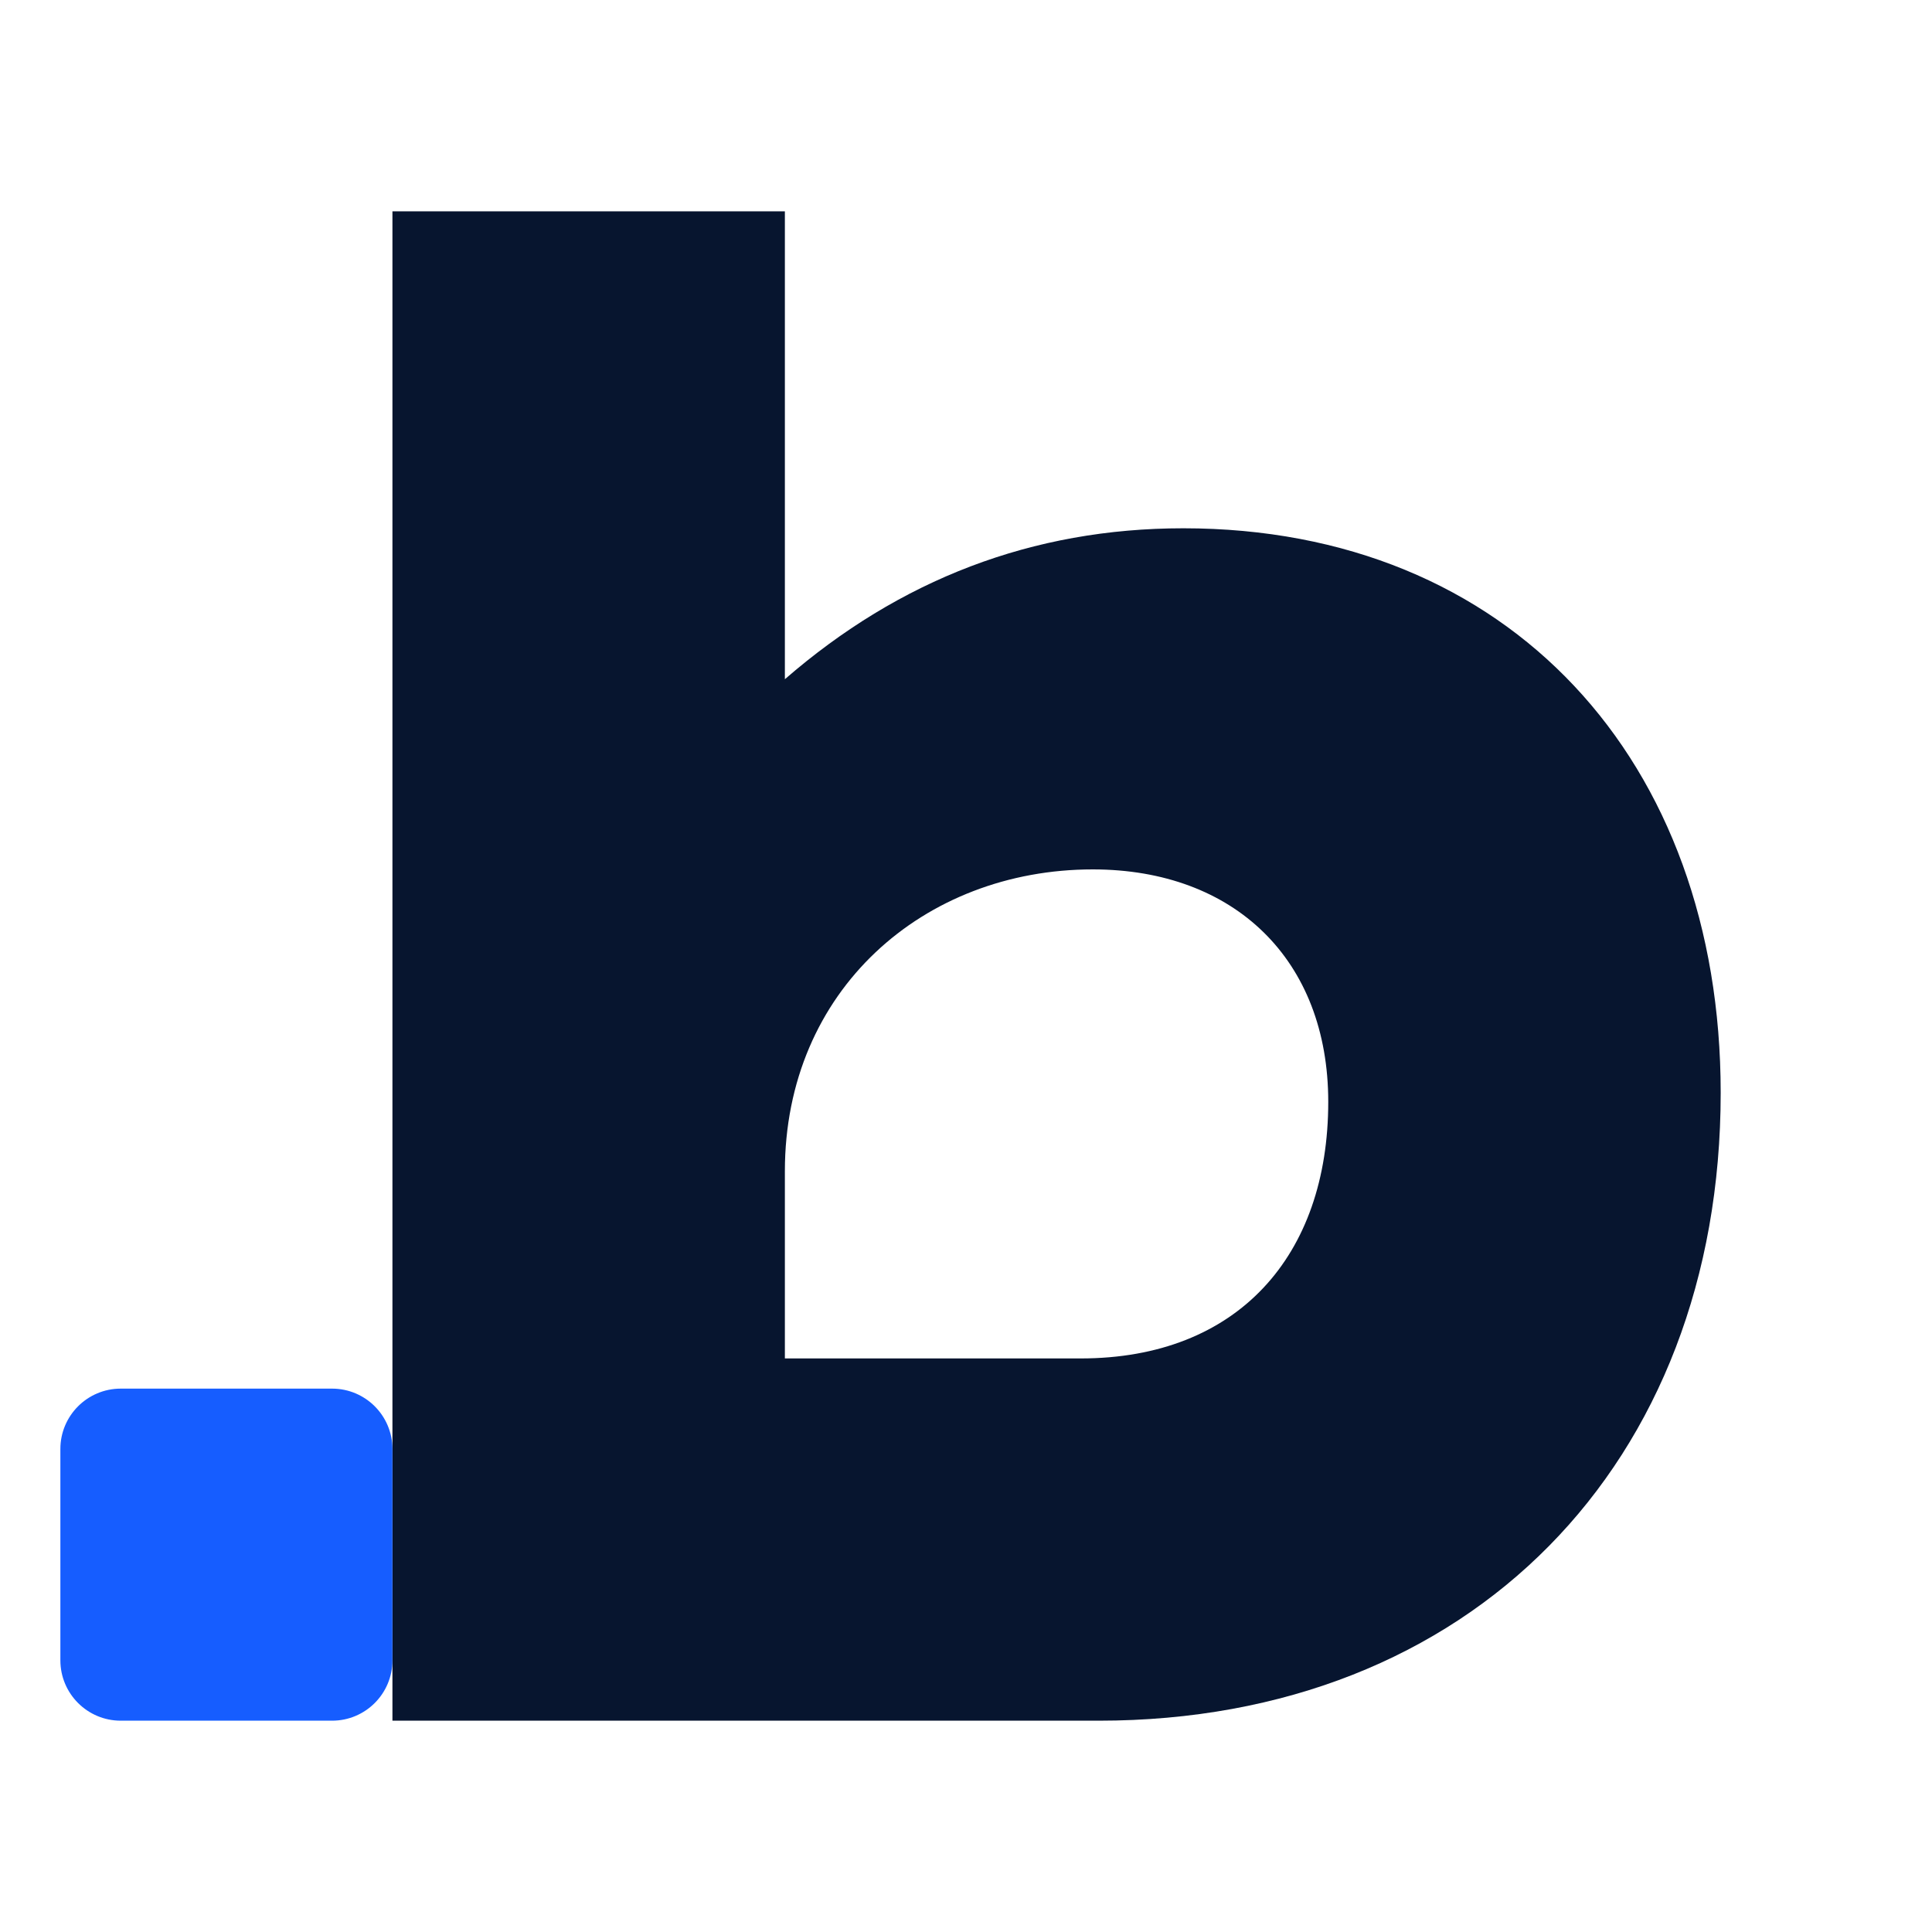
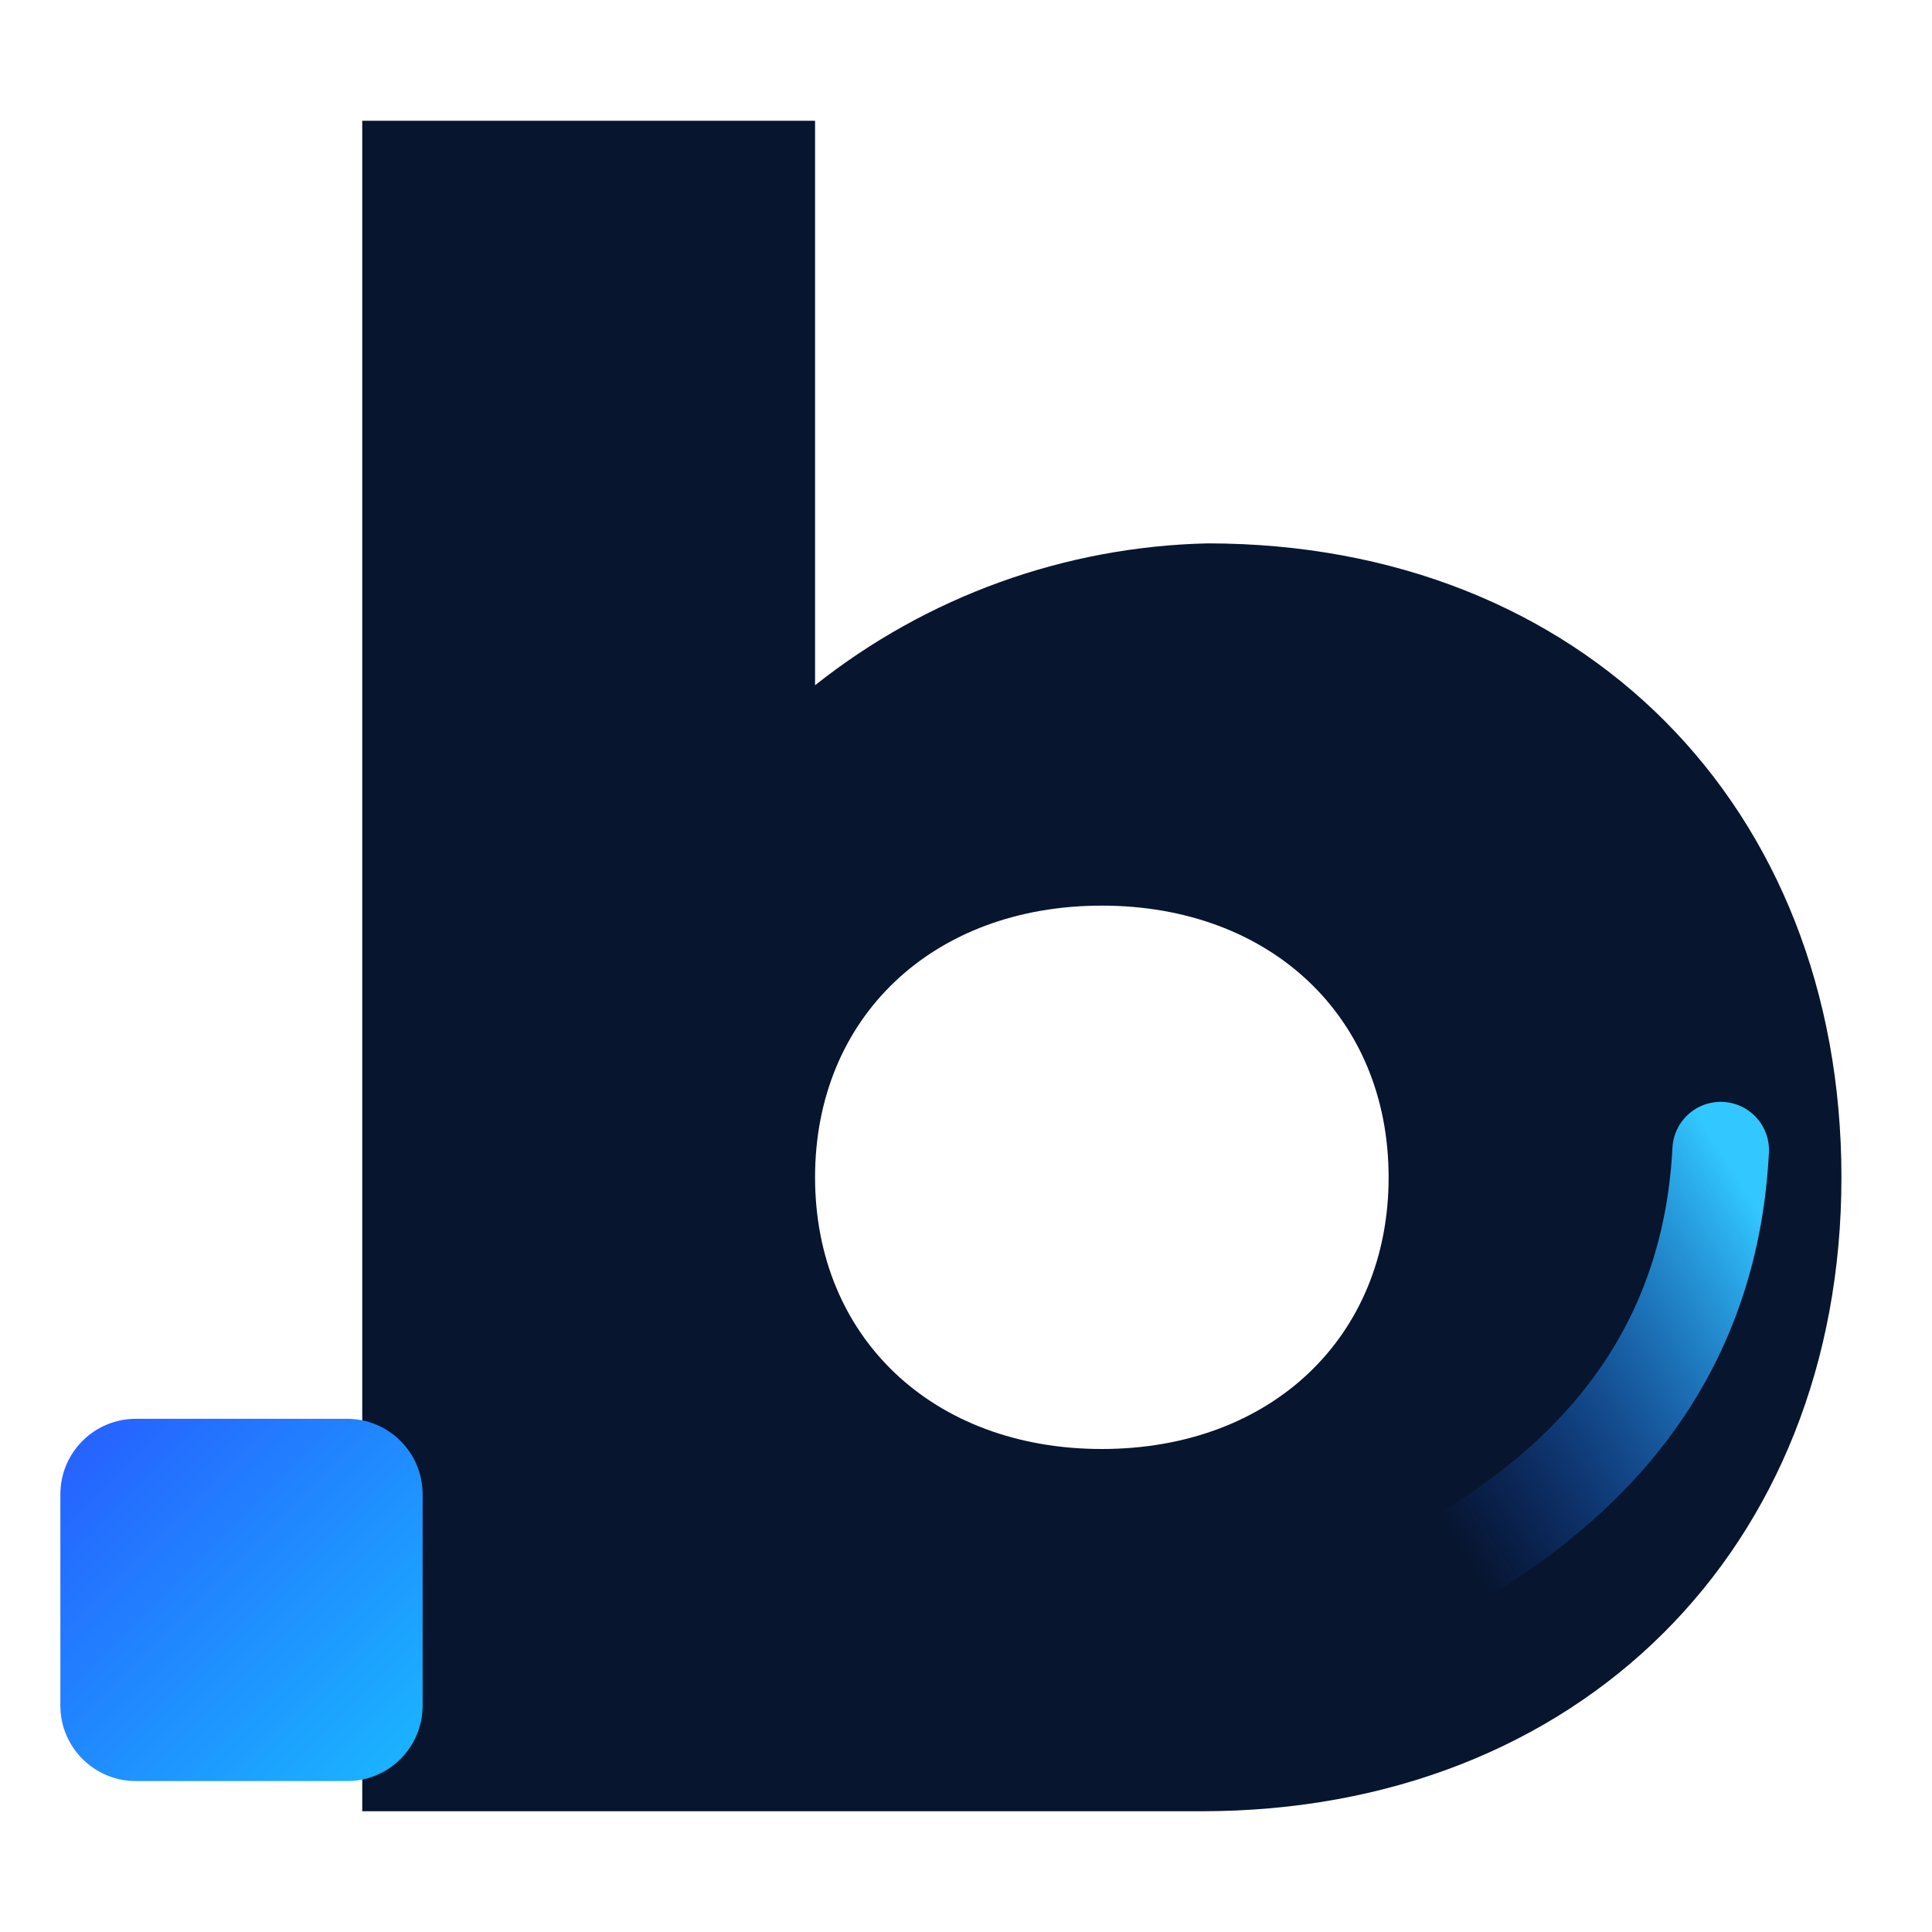
- <svg xmlns="http://www.w3.org/2000/svg" viewBox="0 0 64 64" role="img" aria-labelledby="title">
-   <path fill="#07152f" d="M13 7h13v15.5c3.8-3.3 8.2-5 13.2-5C50 17.5 57 25.2 57 36.2 57 48.5 48.7 57 36.4 57H21.7V45h14.1c5.2 0 8.2-3.4 8.2-8.5 0-4.7-3.1-7.7-7.8-7.7-5.6 0-10.2 4-10.2 10V57H13z" />
-   <rect width="11" height="11" x="2" y="46" rx="2" fill="#165dff" />
+ <svg xmlns="http://www.w3.org/2000/svg" viewBox="0 0 64 64" role="img" aria-labelledby="title desc">
+   <defs>
+     <linearGradient id="accent" x1="0" y1="0" x2="1" y2="1">
+       <stop offset="0" stop-color="#275dff" />
+       <stop offset="1" stop-color="#19b8ff" />
+     </linearGradient>
+     <linearGradient id="signal" x1="0" y1="1" x2="1" y2="0">
+       <stop offset="0" stop-color="#165dff" stop-opacity="0" />
+       <stop offset="1" stop-color="#32c8ff" />
+     </linearGradient>
+   </defs>
+   <path fill="#07152f" fill-rule="evenodd" d="M12 4h15v18.7A21.7 21.7 0 0 1 40 18c12.4 0 21 8.7 21 21s-8.7 21-21.2 21H12V4Zm15 35c0 5.3 3.9 9 9.5 9s9.5-3.7 9.5-9-3.9-9-9.5-9-9.5 3.7-9.5 9Z" />
+   <path d="M48.5 51.5c5.3-3.2 8.2-7.6 8.5-13.4" fill="none" stroke="url(#signal)" stroke-width="3.2" stroke-linecap="round" />
+   <rect width="12" height="12" x="2" y="47" rx="2.5" fill="url(#accent)" />
</svg>
